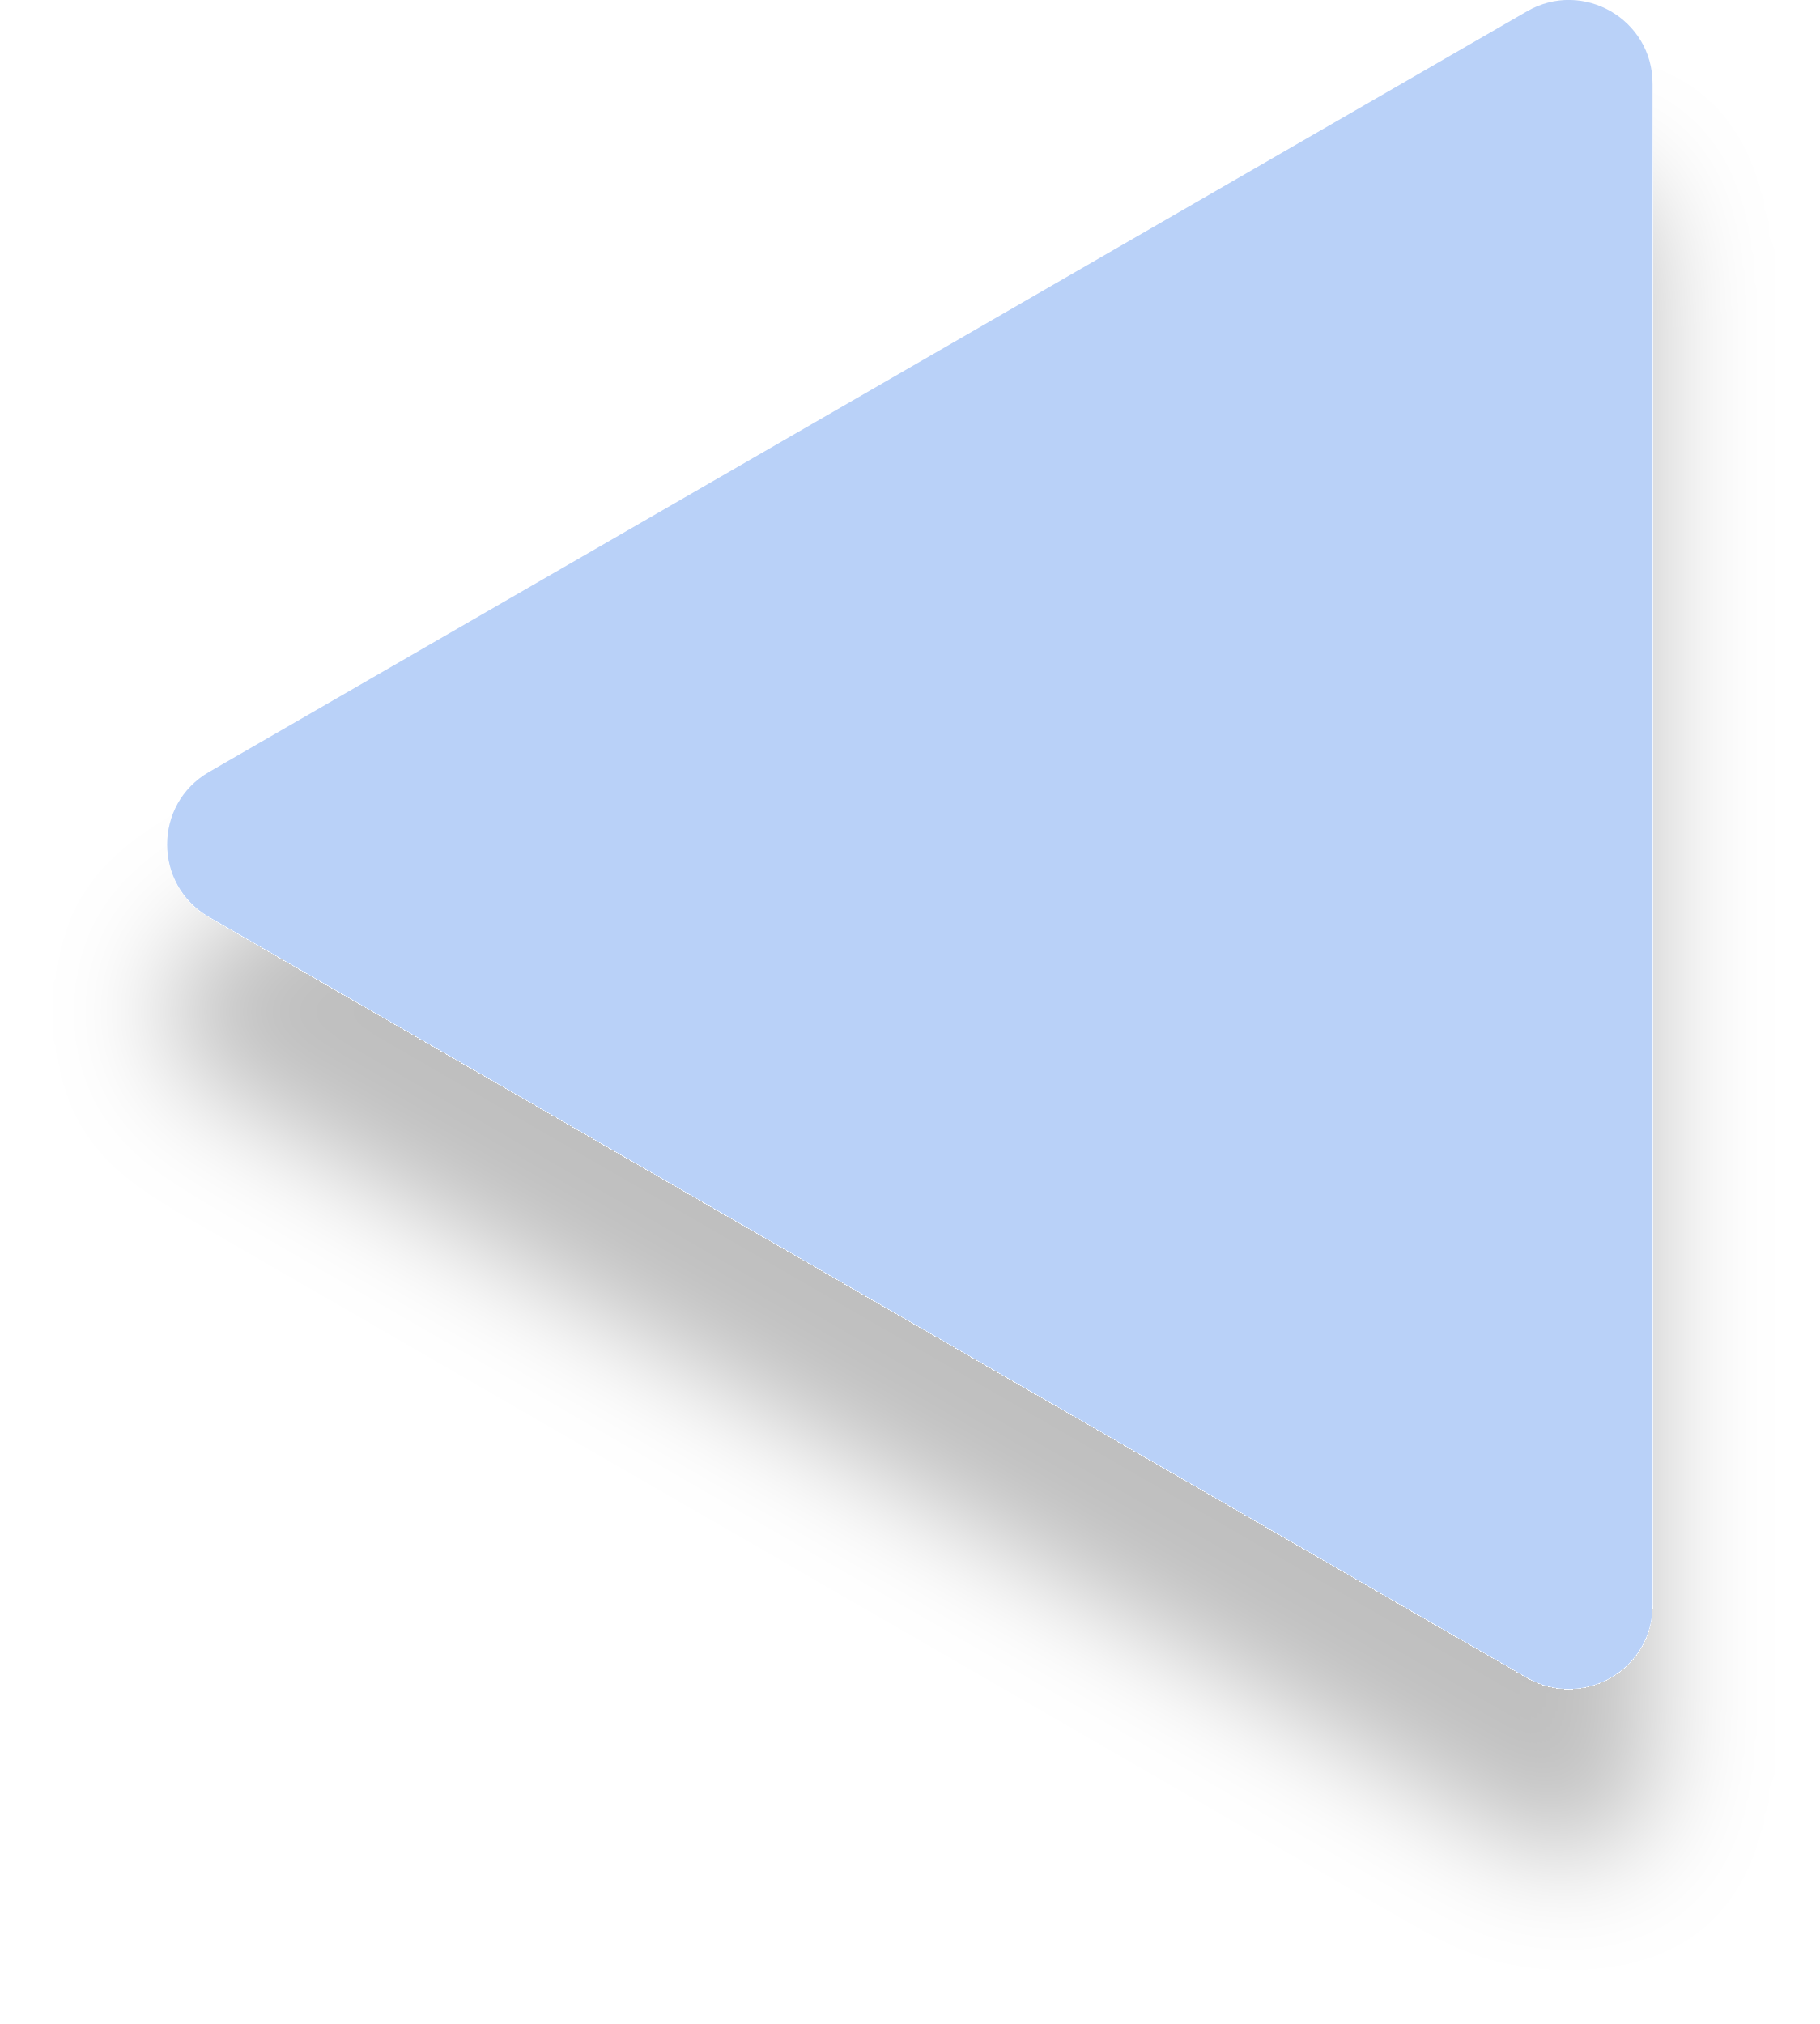
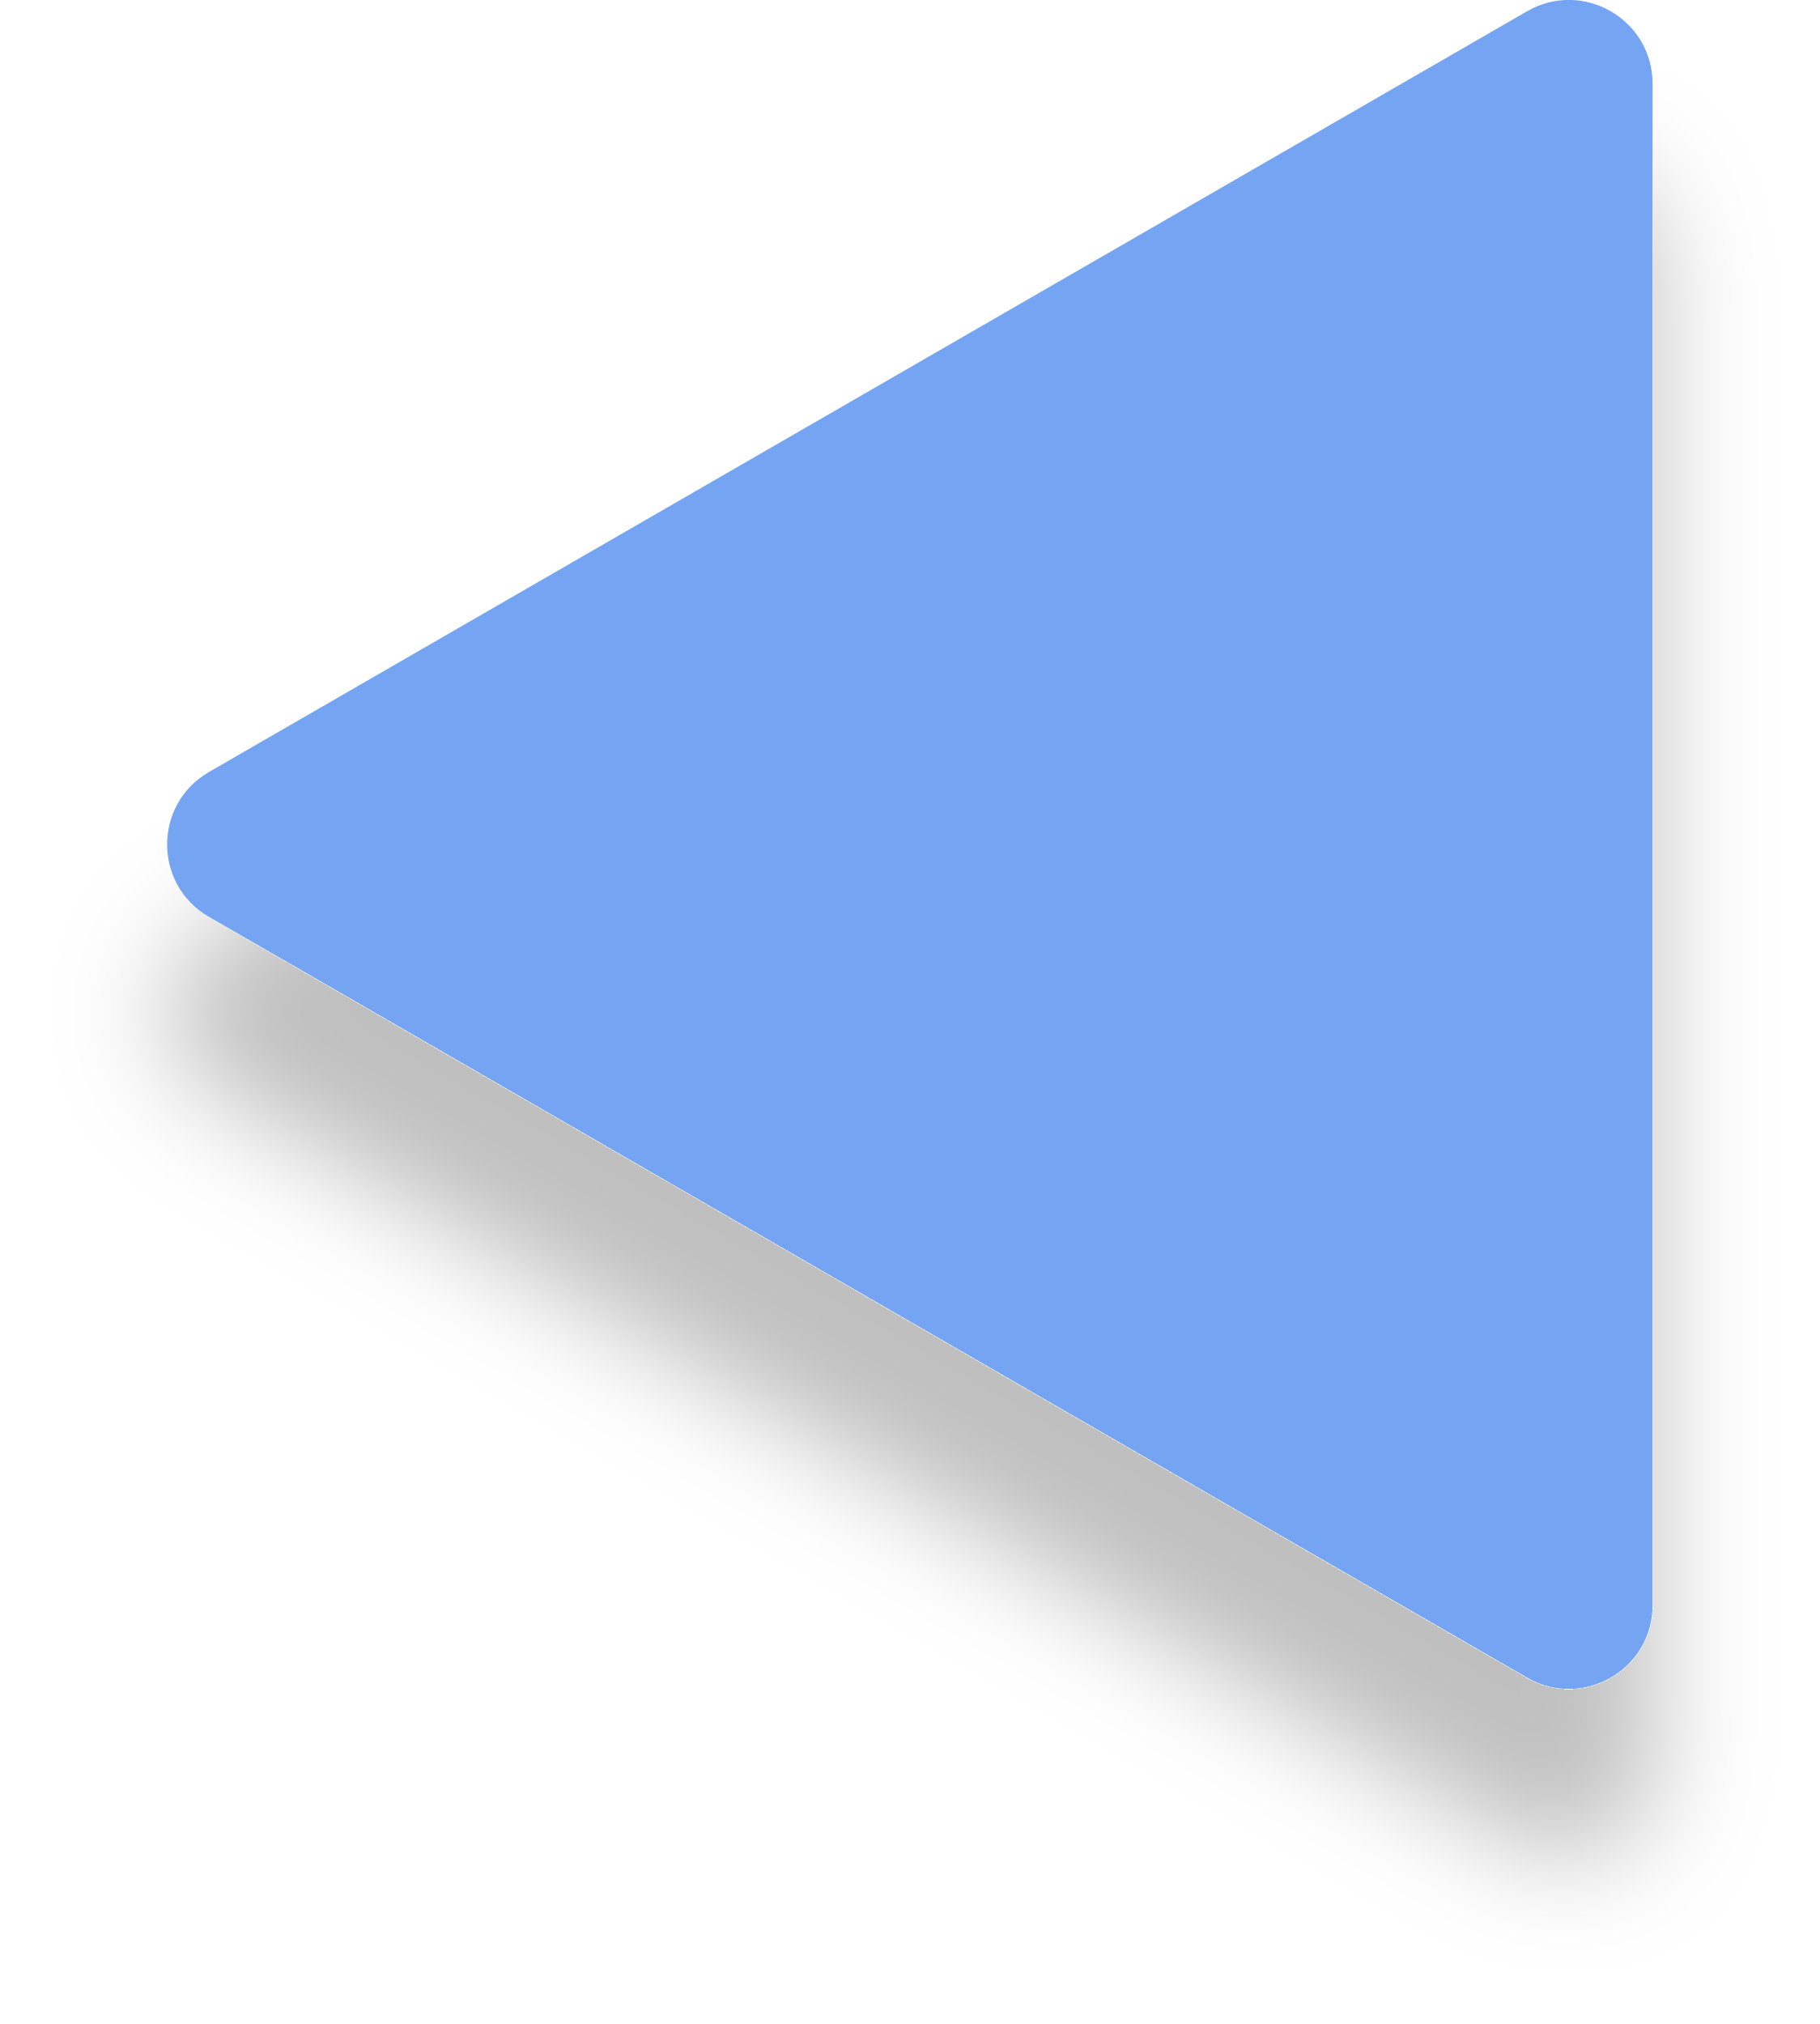
<svg xmlns="http://www.w3.org/2000/svg" width="43.5" height="48.379" viewBox="0 0 43.5 48.379" fill="none">
  <defs>
    <filter id="filter_14_313_dd" x="0" y="0" width="43.5" height="48.379" filterUnits="userSpaceOnUse" color-interpolation-filters="sRGB">
      <feFlood flood-opacity="0" result="BackgroundImageFix" />
      <feColorMatrix in="SourceAlpha" type="matrix" values="0 0 0 0 0 0 0 0 0 0 0 0 0 0 0 0 0 0 127 0" result="hardAlpha" />
      <feOffset dx="0" dy="4" />
      <feGaussianBlur stdDeviation="1.333" />
      <feComposite in2="hardAlpha" operator="out" k2="-1" k3="1" />
      <feColorMatrix type="matrix" values="0 0 0 0 0 0 0 0 0 0 0 0 0 0 0 0 0 0 0.25 0" />
      <feBlend mode="normal" in2="BackgroundImageFix" result="effect_dropShadow_1" />
      <feBlend mode="normal" in="SourceGraphic" in2="effect_dropShadow_1" result="shape" />
    </filter>
  </defs>
  <g filter="url(#filter_14_313_dd)">
-     <path id="Polygon 46" d="M5 21.92L36.5 40.1C37.83 40.87 39.5 39.91 39.5 38.37L39.5 2C39.5 0.46 37.83 -0.5 36.5 0.27L5 18.45C3.66 19.22 3.66 21.15 5 21.92Z" fill="#75A4F3" fill-opacity="0.5" fill-rule="evenodd" />
+     <path id="Polygon 46" d="M5 21.92L36.5 40.1C37.83 40.87 39.5 39.91 39.5 38.37L39.5 2C39.5 0.46 37.83 -0.5 36.5 0.27L5 18.45C3.66 19.22 3.66 21.15 5 21.92Z" fill="#75A4F3" fill-opacity="1" fill-rule="evenodd" />
  </g>
</svg>
